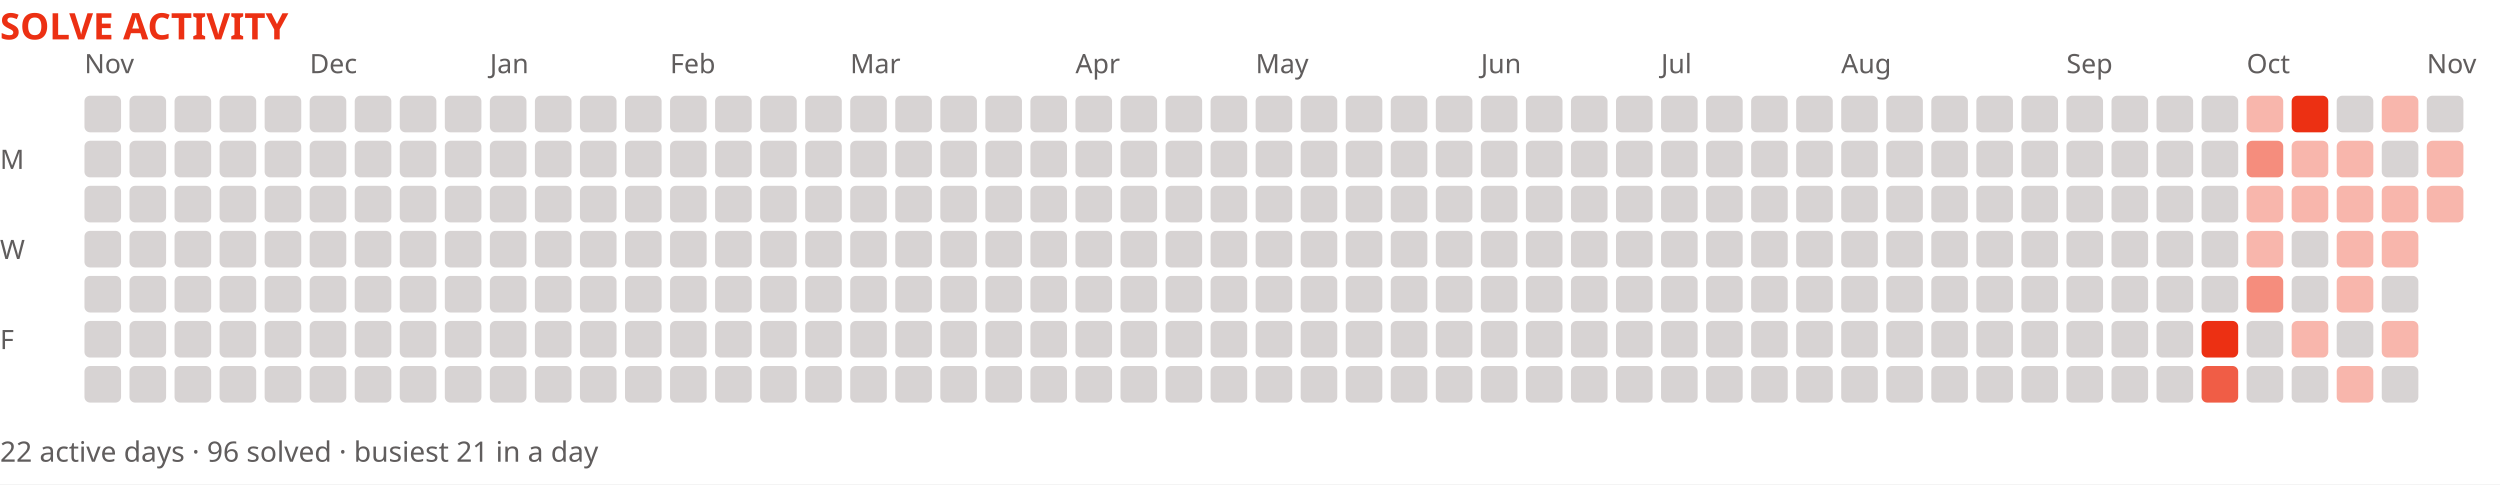
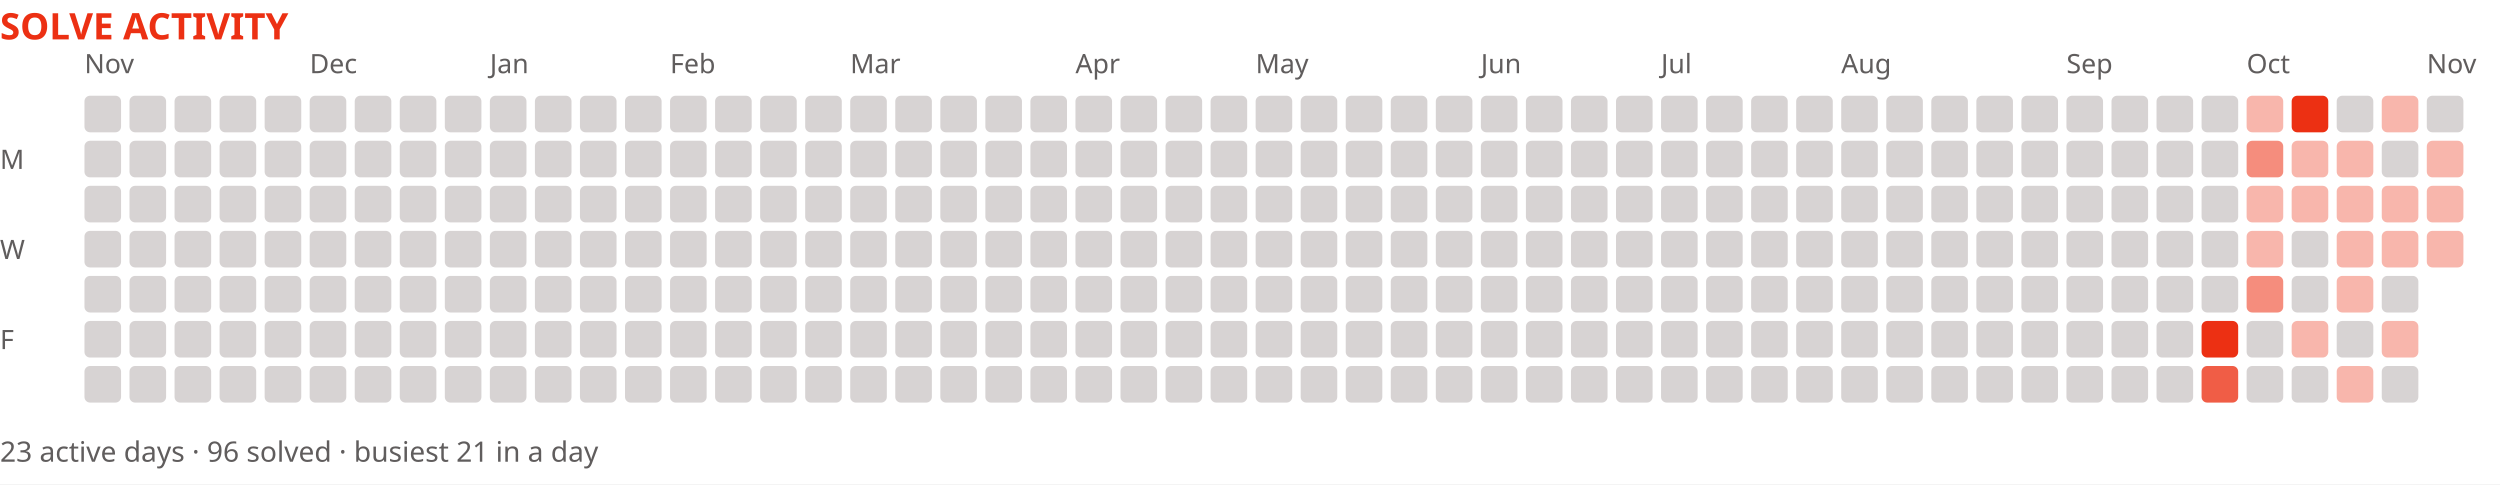
<svg xmlns="http://www.w3.org/2000/svg" width="888" height="172" viewBox="0 0 888 172" role="img" aria-label="Solve activity over the last year">
  <rect width="888" height="172" fill="#ffffff" />
  <text x="0" y="14" font-family="system-ui,sans-serif" font-size="13" font-weight="700" fill="#ec3013">SOLVE ACTIVITY</text>
  <text x="30" y="26" font-family="system-ui,sans-serif" font-size="9.5" fill="#605d5d">Nov</text>
  <text x="110" y="26" font-family="system-ui,sans-serif" font-size="9.5" fill="#605d5d">Dec</text>
  <text x="174" y="26" font-family="system-ui,sans-serif" font-size="9.5" fill="#605d5d">Jan</text>
  <text x="238" y="26" font-family="system-ui,sans-serif" font-size="9.5" fill="#605d5d">Feb</text>
  <text x="302" y="26" font-family="system-ui,sans-serif" font-size="9.5" fill="#605d5d">Mar</text>
  <text x="382" y="26" font-family="system-ui,sans-serif" font-size="9.5" fill="#605d5d">Apr</text>
  <text x="446" y="26" font-family="system-ui,sans-serif" font-size="9.5" fill="#605d5d">May</text>
  <text x="526" y="26" font-family="system-ui,sans-serif" font-size="9.5" fill="#605d5d">Jun</text>
  <text x="590" y="26" font-family="system-ui,sans-serif" font-size="9.5" fill="#605d5d">Jul</text>
  <text x="654" y="26" font-family="system-ui,sans-serif" font-size="9.5" fill="#605d5d">Aug</text>
  <text x="734" y="26" font-family="system-ui,sans-serif" font-size="9.5" fill="#605d5d">Sep</text>
  <text x="798" y="26" font-family="system-ui,sans-serif" font-size="9.5" fill="#605d5d">Oct</text>
  <text x="862" y="26" font-family="system-ui,sans-serif" font-size="9.5" fill="#605d5d">Nov</text>
  <text x="0" y="60" font-family="system-ui,sans-serif" font-size="9.5" fill="#605d5d">M</text>
  <text x="0" y="92" font-family="system-ui,sans-serif" font-size="9.5" fill="#605d5d">W</text>
  <text x="0" y="124" font-family="system-ui,sans-serif" font-size="9.5" fill="#605d5d">F</text>
  <rect x="30" y="34" width="13" height="13" fill="#d7d3d3" rx="2" />
  <rect x="30" y="50" width="13" height="13" fill="#d7d3d3" rx="2" />
  <rect x="30" y="66" width="13" height="13" fill="#d7d3d3" rx="2" />
  <rect x="30" y="82" width="13" height="13" fill="#d7d3d3" rx="2" />
  <rect x="30" y="98" width="13" height="13" fill="#d7d3d3" rx="2" />
  <rect x="30" y="114" width="13" height="13" fill="#d7d3d3" rx="2" />
  <rect x="30" y="130" width="13" height="13" fill="#d7d3d3" rx="2" />
  <rect x="46" y="34" width="13" height="13" fill="#d7d3d3" rx="2" />
  <rect x="46" y="50" width="13" height="13" fill="#d7d3d3" rx="2" />
  <rect x="46" y="66" width="13" height="13" fill="#d7d3d3" rx="2" />
  <rect x="46" y="82" width="13" height="13" fill="#d7d3d3" rx="2" />
  <rect x="46" y="98" width="13" height="13" fill="#d7d3d3" rx="2" />
  <rect x="46" y="114" width="13" height="13" fill="#d7d3d3" rx="2" />
  <rect x="46" y="130" width="13" height="13" fill="#d7d3d3" rx="2" />
  <rect x="62" y="34" width="13" height="13" fill="#d7d3d3" rx="2" />
  <rect x="62" y="50" width="13" height="13" fill="#d7d3d3" rx="2" />
  <rect x="62" y="66" width="13" height="13" fill="#d7d3d3" rx="2" />
  <rect x="62" y="82" width="13" height="13" fill="#d7d3d3" rx="2" />
  <rect x="62" y="98" width="13" height="13" fill="#d7d3d3" rx="2" />
  <rect x="62" y="114" width="13" height="13" fill="#d7d3d3" rx="2" />
  <rect x="62" y="130" width="13" height="13" fill="#d7d3d3" rx="2" />
  <rect x="78" y="34" width="13" height="13" fill="#d7d3d3" rx="2" />
  <rect x="78" y="50" width="13" height="13" fill="#d7d3d3" rx="2" />
  <rect x="78" y="66" width="13" height="13" fill="#d7d3d3" rx="2" />
  <rect x="78" y="82" width="13" height="13" fill="#d7d3d3" rx="2" />
  <rect x="78" y="98" width="13" height="13" fill="#d7d3d3" rx="2" />
  <rect x="78" y="114" width="13" height="13" fill="#d7d3d3" rx="2" />
  <rect x="78" y="130" width="13" height="13" fill="#d7d3d3" rx="2" />
  <rect x="94" y="34" width="13" height="13" fill="#d7d3d3" rx="2" />
  <rect x="94" y="50" width="13" height="13" fill="#d7d3d3" rx="2" />
  <rect x="94" y="66" width="13" height="13" fill="#d7d3d3" rx="2" />
  <rect x="94" y="82" width="13" height="13" fill="#d7d3d3" rx="2" />
  <rect x="94" y="98" width="13" height="13" fill="#d7d3d3" rx="2" />
  <rect x="94" y="114" width="13" height="13" fill="#d7d3d3" rx="2" />
  <rect x="94" y="130" width="13" height="13" fill="#d7d3d3" rx="2" />
  <rect x="110" y="34" width="13" height="13" fill="#d7d3d3" rx="2" />
  <rect x="110" y="50" width="13" height="13" fill="#d7d3d3" rx="2" />
  <rect x="110" y="66" width="13" height="13" fill="#d7d3d3" rx="2" />
  <rect x="110" y="82" width="13" height="13" fill="#d7d3d3" rx="2" />
  <rect x="110" y="98" width="13" height="13" fill="#d7d3d3" rx="2" />
  <rect x="110" y="114" width="13" height="13" fill="#d7d3d3" rx="2" />
  <rect x="110" y="130" width="13" height="13" fill="#d7d3d3" rx="2" />
  <rect x="126" y="34" width="13" height="13" fill="#d7d3d3" rx="2" />
  <rect x="126" y="50" width="13" height="13" fill="#d7d3d3" rx="2" />
  <rect x="126" y="66" width="13" height="13" fill="#d7d3d3" rx="2" />
  <rect x="126" y="82" width="13" height="13" fill="#d7d3d3" rx="2" />
  <rect x="126" y="98" width="13" height="13" fill="#d7d3d3" rx="2" />
  <rect x="126" y="114" width="13" height="13" fill="#d7d3d3" rx="2" />
  <rect x="126" y="130" width="13" height="13" fill="#d7d3d3" rx="2" />
  <rect x="142" y="34" width="13" height="13" fill="#d7d3d3" rx="2" />
  <rect x="142" y="50" width="13" height="13" fill="#d7d3d3" rx="2" />
  <rect x="142" y="66" width="13" height="13" fill="#d7d3d3" rx="2" />
  <rect x="142" y="82" width="13" height="13" fill="#d7d3d3" rx="2" />
  <rect x="142" y="98" width="13" height="13" fill="#d7d3d3" rx="2" />
  <rect x="142" y="114" width="13" height="13" fill="#d7d3d3" rx="2" />
  <rect x="142" y="130" width="13" height="13" fill="#d7d3d3" rx="2" />
  <rect x="158" y="34" width="13" height="13" fill="#d7d3d3" rx="2" />
  <rect x="158" y="50" width="13" height="13" fill="#d7d3d3" rx="2" />
  <rect x="158" y="66" width="13" height="13" fill="#d7d3d3" rx="2" />
  <rect x="158" y="82" width="13" height="13" fill="#d7d3d3" rx="2" />
  <rect x="158" y="98" width="13" height="13" fill="#d7d3d3" rx="2" />
  <rect x="158" y="114" width="13" height="13" fill="#d7d3d3" rx="2" />
  <rect x="158" y="130" width="13" height="13" fill="#d7d3d3" rx="2" />
  <rect x="174" y="34" width="13" height="13" fill="#d7d3d3" rx="2" />
  <rect x="174" y="50" width="13" height="13" fill="#d7d3d3" rx="2" />
  <rect x="174" y="66" width="13" height="13" fill="#d7d3d3" rx="2" />
  <rect x="174" y="82" width="13" height="13" fill="#d7d3d3" rx="2" />
  <rect x="174" y="98" width="13" height="13" fill="#d7d3d3" rx="2" />
  <rect x="174" y="114" width="13" height="13" fill="#d7d3d3" rx="2" />
  <rect x="174" y="130" width="13" height="13" fill="#d7d3d3" rx="2" />
  <rect x="190" y="34" width="13" height="13" fill="#d7d3d3" rx="2" />
  <rect x="190" y="50" width="13" height="13" fill="#d7d3d3" rx="2" />
  <rect x="190" y="66" width="13" height="13" fill="#d7d3d3" rx="2" />
  <rect x="190" y="82" width="13" height="13" fill="#d7d3d3" rx="2" />
  <rect x="190" y="98" width="13" height="13" fill="#d7d3d3" rx="2" />
  <rect x="190" y="114" width="13" height="13" fill="#d7d3d3" rx="2" />
  <rect x="190" y="130" width="13" height="13" fill="#d7d3d3" rx="2" />
  <rect x="206" y="34" width="13" height="13" fill="#d7d3d3" rx="2" />
  <rect x="206" y="50" width="13" height="13" fill="#d7d3d3" rx="2" />
  <rect x="206" y="66" width="13" height="13" fill="#d7d3d3" rx="2" />
  <rect x="206" y="82" width="13" height="13" fill="#d7d3d3" rx="2" />
  <rect x="206" y="98" width="13" height="13" fill="#d7d3d3" rx="2" />
  <rect x="206" y="114" width="13" height="13" fill="#d7d3d3" rx="2" />
  <rect x="206" y="130" width="13" height="13" fill="#d7d3d3" rx="2" />
  <rect x="222" y="34" width="13" height="13" fill="#d7d3d3" rx="2" />
  <rect x="222" y="50" width="13" height="13" fill="#d7d3d3" rx="2" />
  <rect x="222" y="66" width="13" height="13" fill="#d7d3d3" rx="2" />
  <rect x="222" y="82" width="13" height="13" fill="#d7d3d3" rx="2" />
  <rect x="222" y="98" width="13" height="13" fill="#d7d3d3" rx="2" />
  <rect x="222" y="114" width="13" height="13" fill="#d7d3d3" rx="2" />
  <rect x="222" y="130" width="13" height="13" fill="#d7d3d3" rx="2" />
  <rect x="238" y="34" width="13" height="13" fill="#d7d3d3" rx="2" />
  <rect x="238" y="50" width="13" height="13" fill="#d7d3d3" rx="2" />
  <rect x="238" y="66" width="13" height="13" fill="#d7d3d3" rx="2" />
  <rect x="238" y="82" width="13" height="13" fill="#d7d3d3" rx="2" />
  <rect x="238" y="98" width="13" height="13" fill="#d7d3d3" rx="2" />
  <rect x="238" y="114" width="13" height="13" fill="#d7d3d3" rx="2" />
  <rect x="238" y="130" width="13" height="13" fill="#d7d3d3" rx="2" />
  <rect x="254" y="34" width="13" height="13" fill="#d7d3d3" rx="2" />
  <rect x="254" y="50" width="13" height="13" fill="#d7d3d3" rx="2" />
  <rect x="254" y="66" width="13" height="13" fill="#d7d3d3" rx="2" />
  <rect x="254" y="82" width="13" height="13" fill="#d7d3d3" rx="2" />
  <rect x="254" y="98" width="13" height="13" fill="#d7d3d3" rx="2" />
  <rect x="254" y="114" width="13" height="13" fill="#d7d3d3" rx="2" />
  <rect x="254" y="130" width="13" height="13" fill="#d7d3d3" rx="2" />
  <rect x="270" y="34" width="13" height="13" fill="#d7d3d3" rx="2" />
  <rect x="270" y="50" width="13" height="13" fill="#d7d3d3" rx="2" />
  <rect x="270" y="66" width="13" height="13" fill="#d7d3d3" rx="2" />
  <rect x="270" y="82" width="13" height="13" fill="#d7d3d3" rx="2" />
  <rect x="270" y="98" width="13" height="13" fill="#d7d3d3" rx="2" />
  <rect x="270" y="114" width="13" height="13" fill="#d7d3d3" rx="2" />
  <rect x="270" y="130" width="13" height="13" fill="#d7d3d3" rx="2" />
  <rect x="286" y="34" width="13" height="13" fill="#d7d3d3" rx="2" />
  <rect x="286" y="50" width="13" height="13" fill="#d7d3d3" rx="2" />
  <rect x="286" y="66" width="13" height="13" fill="#d7d3d3" rx="2" />
  <rect x="286" y="82" width="13" height="13" fill="#d7d3d3" rx="2" />
  <rect x="286" y="98" width="13" height="13" fill="#d7d3d3" rx="2" />
  <rect x="286" y="114" width="13" height="13" fill="#d7d3d3" rx="2" />
  <rect x="286" y="130" width="13" height="13" fill="#d7d3d3" rx="2" />
  <rect x="302" y="34" width="13" height="13" fill="#d7d3d3" rx="2" />
  <rect x="302" y="50" width="13" height="13" fill="#d7d3d3" rx="2" />
  <rect x="302" y="66" width="13" height="13" fill="#d7d3d3" rx="2" />
  <rect x="302" y="82" width="13" height="13" fill="#d7d3d3" rx="2" />
  <rect x="302" y="98" width="13" height="13" fill="#d7d3d3" rx="2" />
  <rect x="302" y="114" width="13" height="13" fill="#d7d3d3" rx="2" />
  <rect x="302" y="130" width="13" height="13" fill="#d7d3d3" rx="2" />
  <rect x="318" y="34" width="13" height="13" fill="#d7d3d3" rx="2" />
  <rect x="318" y="50" width="13" height="13" fill="#d7d3d3" rx="2" />
  <rect x="318" y="66" width="13" height="13" fill="#d7d3d3" rx="2" />
  <rect x="318" y="82" width="13" height="13" fill="#d7d3d3" rx="2" />
  <rect x="318" y="98" width="13" height="13" fill="#d7d3d3" rx="2" />
  <rect x="318" y="114" width="13" height="13" fill="#d7d3d3" rx="2" />
  <rect x="318" y="130" width="13" height="13" fill="#d7d3d3" rx="2" />
  <rect x="334" y="34" width="13" height="13" fill="#d7d3d3" rx="2" />
  <rect x="334" y="50" width="13" height="13" fill="#d7d3d3" rx="2" />
  <rect x="334" y="66" width="13" height="13" fill="#d7d3d3" rx="2" />
  <rect x="334" y="82" width="13" height="13" fill="#d7d3d3" rx="2" />
  <rect x="334" y="98" width="13" height="13" fill="#d7d3d3" rx="2" />
  <rect x="334" y="114" width="13" height="13" fill="#d7d3d3" rx="2" />
  <rect x="334" y="130" width="13" height="13" fill="#d7d3d3" rx="2" />
  <rect x="350" y="34" width="13" height="13" fill="#d7d3d3" rx="2" />
  <rect x="350" y="50" width="13" height="13" fill="#d7d3d3" rx="2" />
  <rect x="350" y="66" width="13" height="13" fill="#d7d3d3" rx="2" />
  <rect x="350" y="82" width="13" height="13" fill="#d7d3d3" rx="2" />
  <rect x="350" y="98" width="13" height="13" fill="#d7d3d3" rx="2" />
  <rect x="350" y="114" width="13" height="13" fill="#d7d3d3" rx="2" />
  <rect x="350" y="130" width="13" height="13" fill="#d7d3d3" rx="2" />
  <rect x="366" y="34" width="13" height="13" fill="#d7d3d3" rx="2" />
  <rect x="366" y="50" width="13" height="13" fill="#d7d3d3" rx="2" />
  <rect x="366" y="66" width="13" height="13" fill="#d7d3d3" rx="2" />
  <rect x="366" y="82" width="13" height="13" fill="#d7d3d3" rx="2" />
  <rect x="366" y="98" width="13" height="13" fill="#d7d3d3" rx="2" />
  <rect x="366" y="114" width="13" height="13" fill="#d7d3d3" rx="2" />
  <rect x="366" y="130" width="13" height="13" fill="#d7d3d3" rx="2" />
  <rect x="382" y="34" width="13" height="13" fill="#d7d3d3" rx="2" />
  <rect x="382" y="50" width="13" height="13" fill="#d7d3d3" rx="2" />
  <rect x="382" y="66" width="13" height="13" fill="#d7d3d3" rx="2" />
  <rect x="382" y="82" width="13" height="13" fill="#d7d3d3" rx="2" />
  <rect x="382" y="98" width="13" height="13" fill="#d7d3d3" rx="2" />
  <rect x="382" y="114" width="13" height="13" fill="#d7d3d3" rx="2" />
  <rect x="382" y="130" width="13" height="13" fill="#d7d3d3" rx="2" />
  <rect x="398" y="34" width="13" height="13" fill="#d7d3d3" rx="2" />
  <rect x="398" y="50" width="13" height="13" fill="#d7d3d3" rx="2" />
  <rect x="398" y="66" width="13" height="13" fill="#d7d3d3" rx="2" />
  <rect x="398" y="82" width="13" height="13" fill="#d7d3d3" rx="2" />
  <rect x="398" y="98" width="13" height="13" fill="#d7d3d3" rx="2" />
  <rect x="398" y="114" width="13" height="13" fill="#d7d3d3" rx="2" />
  <rect x="398" y="130" width="13" height="13" fill="#d7d3d3" rx="2" />
  <rect x="414" y="34" width="13" height="13" fill="#d7d3d3" rx="2" />
  <rect x="414" y="50" width="13" height="13" fill="#d7d3d3" rx="2" />
  <rect x="414" y="66" width="13" height="13" fill="#d7d3d3" rx="2" />
  <rect x="414" y="82" width="13" height="13" fill="#d7d3d3" rx="2" />
  <rect x="414" y="98" width="13" height="13" fill="#d7d3d3" rx="2" />
  <rect x="414" y="114" width="13" height="13" fill="#d7d3d3" rx="2" />
  <rect x="414" y="130" width="13" height="13" fill="#d7d3d3" rx="2" />
  <rect x="430" y="34" width="13" height="13" fill="#d7d3d3" rx="2" />
  <rect x="430" y="50" width="13" height="13" fill="#d7d3d3" rx="2" />
  <rect x="430" y="66" width="13" height="13" fill="#d7d3d3" rx="2" />
  <rect x="430" y="82" width="13" height="13" fill="#d7d3d3" rx="2" />
  <rect x="430" y="98" width="13" height="13" fill="#d7d3d3" rx="2" />
  <rect x="430" y="114" width="13" height="13" fill="#d7d3d3" rx="2" />
  <rect x="430" y="130" width="13" height="13" fill="#d7d3d3" rx="2" />
  <rect x="446" y="34" width="13" height="13" fill="#d7d3d3" rx="2" />
  <rect x="446" y="50" width="13" height="13" fill="#d7d3d3" rx="2" />
  <rect x="446" y="66" width="13" height="13" fill="#d7d3d3" rx="2" />
  <rect x="446" y="82" width="13" height="13" fill="#d7d3d3" rx="2" />
  <rect x="446" y="98" width="13" height="13" fill="#d7d3d3" rx="2" />
  <rect x="446" y="114" width="13" height="13" fill="#d7d3d3" rx="2" />
  <rect x="446" y="130" width="13" height="13" fill="#d7d3d3" rx="2" />
  <rect x="462" y="34" width="13" height="13" fill="#d7d3d3" rx="2" />
  <rect x="462" y="50" width="13" height="13" fill="#d7d3d3" rx="2" />
  <rect x="462" y="66" width="13" height="13" fill="#d7d3d3" rx="2" />
  <rect x="462" y="82" width="13" height="13" fill="#d7d3d3" rx="2" />
  <rect x="462" y="98" width="13" height="13" fill="#d7d3d3" rx="2" />
  <rect x="462" y="114" width="13" height="13" fill="#d7d3d3" rx="2" />
  <rect x="462" y="130" width="13" height="13" fill="#d7d3d3" rx="2" />
  <rect x="478" y="34" width="13" height="13" fill="#d7d3d3" rx="2" />
  <rect x="478" y="50" width="13" height="13" fill="#d7d3d3" rx="2" />
  <rect x="478" y="66" width="13" height="13" fill="#d7d3d3" rx="2" />
  <rect x="478" y="82" width="13" height="13" fill="#d7d3d3" rx="2" />
  <rect x="478" y="98" width="13" height="13" fill="#d7d3d3" rx="2" />
  <rect x="478" y="114" width="13" height="13" fill="#d7d3d3" rx="2" />
  <rect x="478" y="130" width="13" height="13" fill="#d7d3d3" rx="2" />
  <rect x="494" y="34" width="13" height="13" fill="#d7d3d3" rx="2" />
  <rect x="494" y="50" width="13" height="13" fill="#d7d3d3" rx="2" />
  <rect x="494" y="66" width="13" height="13" fill="#d7d3d3" rx="2" />
  <rect x="494" y="82" width="13" height="13" fill="#d7d3d3" rx="2" />
  <rect x="494" y="98" width="13" height="13" fill="#d7d3d3" rx="2" />
  <rect x="494" y="114" width="13" height="13" fill="#d7d3d3" rx="2" />
  <rect x="494" y="130" width="13" height="13" fill="#d7d3d3" rx="2" />
  <rect x="510" y="34" width="13" height="13" fill="#d7d3d3" rx="2" />
  <rect x="510" y="50" width="13" height="13" fill="#d7d3d3" rx="2" />
  <rect x="510" y="66" width="13" height="13" fill="#d7d3d3" rx="2" />
  <rect x="510" y="82" width="13" height="13" fill="#d7d3d3" rx="2" />
  <rect x="510" y="98" width="13" height="13" fill="#d7d3d3" rx="2" />
  <rect x="510" y="114" width="13" height="13" fill="#d7d3d3" rx="2" />
  <rect x="510" y="130" width="13" height="13" fill="#d7d3d3" rx="2" />
  <rect x="526" y="34" width="13" height="13" fill="#d7d3d3" rx="2" />
  <rect x="526" y="50" width="13" height="13" fill="#d7d3d3" rx="2" />
  <rect x="526" y="66" width="13" height="13" fill="#d7d3d3" rx="2" />
  <rect x="526" y="82" width="13" height="13" fill="#d7d3d3" rx="2" />
  <rect x="526" y="98" width="13" height="13" fill="#d7d3d3" rx="2" />
  <rect x="526" y="114" width="13" height="13" fill="#d7d3d3" rx="2" />
  <rect x="526" y="130" width="13" height="13" fill="#d7d3d3" rx="2" />
  <rect x="542" y="34" width="13" height="13" fill="#d7d3d3" rx="2" />
  <rect x="542" y="50" width="13" height="13" fill="#d7d3d3" rx="2" />
  <rect x="542" y="66" width="13" height="13" fill="#d7d3d3" rx="2" />
  <rect x="542" y="82" width="13" height="13" fill="#d7d3d3" rx="2" />
  <rect x="542" y="98" width="13" height="13" fill="#d7d3d3" rx="2" />
  <rect x="542" y="114" width="13" height="13" fill="#d7d3d3" rx="2" />
  <rect x="542" y="130" width="13" height="13" fill="#d7d3d3" rx="2" />
  <rect x="558" y="34" width="13" height="13" fill="#d7d3d3" rx="2" />
  <rect x="558" y="50" width="13" height="13" fill="#d7d3d3" rx="2" />
  <rect x="558" y="66" width="13" height="13" fill="#d7d3d3" rx="2" />
  <rect x="558" y="82" width="13" height="13" fill="#d7d3d3" rx="2" />
  <rect x="558" y="98" width="13" height="13" fill="#d7d3d3" rx="2" />
  <rect x="558" y="114" width="13" height="13" fill="#d7d3d3" rx="2" />
  <rect x="558" y="130" width="13" height="13" fill="#d7d3d3" rx="2" />
  <rect x="574" y="34" width="13" height="13" fill="#d7d3d3" rx="2" />
  <rect x="574" y="50" width="13" height="13" fill="#d7d3d3" rx="2" />
  <rect x="574" y="66" width="13" height="13" fill="#d7d3d3" rx="2" />
  <rect x="574" y="82" width="13" height="13" fill="#d7d3d3" rx="2" />
  <rect x="574" y="98" width="13" height="13" fill="#d7d3d3" rx="2" />
  <rect x="574" y="114" width="13" height="13" fill="#d7d3d3" rx="2" />
  <rect x="574" y="130" width="13" height="13" fill="#d7d3d3" rx="2" />
  <rect x="590" y="34" width="13" height="13" fill="#d7d3d3" rx="2" />
  <rect x="590" y="50" width="13" height="13" fill="#d7d3d3" rx="2" />
  <rect x="590" y="66" width="13" height="13" fill="#d7d3d3" rx="2" />
  <rect x="590" y="82" width="13" height="13" fill="#d7d3d3" rx="2" />
  <rect x="590" y="98" width="13" height="13" fill="#d7d3d3" rx="2" />
  <rect x="590" y="114" width="13" height="13" fill="#d7d3d3" rx="2" />
  <rect x="590" y="130" width="13" height="13" fill="#d7d3d3" rx="2" />
  <rect x="606" y="34" width="13" height="13" fill="#d7d3d3" rx="2" />
  <rect x="606" y="50" width="13" height="13" fill="#d7d3d3" rx="2" />
  <rect x="606" y="66" width="13" height="13" fill="#d7d3d3" rx="2" />
  <rect x="606" y="82" width="13" height="13" fill="#d7d3d3" rx="2" />
  <rect x="606" y="98" width="13" height="13" fill="#d7d3d3" rx="2" />
  <rect x="606" y="114" width="13" height="13" fill="#d7d3d3" rx="2" />
  <rect x="606" y="130" width="13" height="13" fill="#d7d3d3" rx="2" />
  <rect x="622" y="34" width="13" height="13" fill="#d7d3d3" rx="2" />
  <rect x="622" y="50" width="13" height="13" fill="#d7d3d3" rx="2" />
  <rect x="622" y="66" width="13" height="13" fill="#d7d3d3" rx="2" />
  <rect x="622" y="82" width="13" height="13" fill="#d7d3d3" rx="2" />
  <rect x="622" y="98" width="13" height="13" fill="#d7d3d3" rx="2" />
  <rect x="622" y="114" width="13" height="13" fill="#d7d3d3" rx="2" />
  <rect x="622" y="130" width="13" height="13" fill="#d7d3d3" rx="2" />
  <rect x="638" y="34" width="13" height="13" fill="#d7d3d3" rx="2" />
  <rect x="638" y="50" width="13" height="13" fill="#d7d3d3" rx="2" />
  <rect x="638" y="66" width="13" height="13" fill="#d7d3d3" rx="2" />
  <rect x="638" y="82" width="13" height="13" fill="#d7d3d3" rx="2" />
  <rect x="638" y="98" width="13" height="13" fill="#d7d3d3" rx="2" />
  <rect x="638" y="114" width="13" height="13" fill="#d7d3d3" rx="2" />
  <rect x="638" y="130" width="13" height="13" fill="#d7d3d3" rx="2" />
  <rect x="654" y="34" width="13" height="13" fill="#d7d3d3" rx="2" />
  <rect x="654" y="50" width="13" height="13" fill="#d7d3d3" rx="2" />
  <rect x="654" y="66" width="13" height="13" fill="#d7d3d3" rx="2" />
  <rect x="654" y="82" width="13" height="13" fill="#d7d3d3" rx="2" />
  <rect x="654" y="98" width="13" height="13" fill="#d7d3d3" rx="2" />
  <rect x="654" y="114" width="13" height="13" fill="#d7d3d3" rx="2" />
  <rect x="654" y="130" width="13" height="13" fill="#d7d3d3" rx="2" />
  <rect x="670" y="34" width="13" height="13" fill="#d7d3d3" rx="2" />
  <rect x="670" y="50" width="13" height="13" fill="#d7d3d3" rx="2" />
  <rect x="670" y="66" width="13" height="13" fill="#d7d3d3" rx="2" />
  <rect x="670" y="82" width="13" height="13" fill="#d7d3d3" rx="2" />
  <rect x="670" y="98" width="13" height="13" fill="#d7d3d3" rx="2" />
  <rect x="670" y="114" width="13" height="13" fill="#d7d3d3" rx="2" />
  <rect x="670" y="130" width="13" height="13" fill="#d7d3d3" rx="2" />
  <rect x="686" y="34" width="13" height="13" fill="#d7d3d3" rx="2" />
  <rect x="686" y="50" width="13" height="13" fill="#d7d3d3" rx="2" />
  <rect x="686" y="66" width="13" height="13" fill="#d7d3d3" rx="2" />
  <rect x="686" y="82" width="13" height="13" fill="#d7d3d3" rx="2" />
  <rect x="686" y="98" width="13" height="13" fill="#d7d3d3" rx="2" />
  <rect x="686" y="114" width="13" height="13" fill="#d7d3d3" rx="2" />
  <rect x="686" y="130" width="13" height="13" fill="#d7d3d3" rx="2" />
  <rect x="702" y="34" width="13" height="13" fill="#d7d3d3" rx="2" />
  <rect x="702" y="50" width="13" height="13" fill="#d7d3d3" rx="2" />
  <rect x="702" y="66" width="13" height="13" fill="#d7d3d3" rx="2" />
  <rect x="702" y="82" width="13" height="13" fill="#d7d3d3" rx="2" />
  <rect x="702" y="98" width="13" height="13" fill="#d7d3d3" rx="2" />
  <rect x="702" y="114" width="13" height="13" fill="#d7d3d3" rx="2" />
  <rect x="702" y="130" width="13" height="13" fill="#d7d3d3" rx="2" />
  <rect x="718" y="34" width="13" height="13" fill="#d7d3d3" rx="2" />
  <rect x="718" y="50" width="13" height="13" fill="#d7d3d3" rx="2" />
  <rect x="718" y="66" width="13" height="13" fill="#d7d3d3" rx="2" />
  <rect x="718" y="82" width="13" height="13" fill="#d7d3d3" rx="2" />
  <rect x="718" y="98" width="13" height="13" fill="#d7d3d3" rx="2" />
  <rect x="718" y="114" width="13" height="13" fill="#d7d3d3" rx="2" />
  <rect x="718" y="130" width="13" height="13" fill="#d7d3d3" rx="2" />
  <rect x="734" y="34" width="13" height="13" fill="#d7d3d3" rx="2" />
  <rect x="734" y="50" width="13" height="13" fill="#d7d3d3" rx="2" />
  <rect x="734" y="66" width="13" height="13" fill="#d7d3d3" rx="2" />
  <rect x="734" y="82" width="13" height="13" fill="#d7d3d3" rx="2" />
  <rect x="734" y="98" width="13" height="13" fill="#d7d3d3" rx="2" />
  <rect x="734" y="114" width="13" height="13" fill="#d7d3d3" rx="2" />
  <rect x="734" y="130" width="13" height="13" fill="#d7d3d3" rx="2" />
  <rect x="750" y="34" width="13" height="13" fill="#d7d3d3" rx="2" />
  <rect x="750" y="50" width="13" height="13" fill="#d7d3d3" rx="2" />
  <rect x="750" y="66" width="13" height="13" fill="#d7d3d3" rx="2" />
  <rect x="750" y="82" width="13" height="13" fill="#d7d3d3" rx="2" />
  <rect x="750" y="98" width="13" height="13" fill="#d7d3d3" rx="2" />
  <rect x="750" y="114" width="13" height="13" fill="#d7d3d3" rx="2" />
  <rect x="750" y="130" width="13" height="13" fill="#d7d3d3" rx="2" />
  <rect x="766" y="34" width="13" height="13" fill="#d7d3d3" rx="2" />
  <rect x="766" y="50" width="13" height="13" fill="#d7d3d3" rx="2" />
  <rect x="766" y="66" width="13" height="13" fill="#d7d3d3" rx="2" />
  <rect x="766" y="82" width="13" height="13" fill="#d7d3d3" rx="2" />
  <rect x="766" y="98" width="13" height="13" fill="#d7d3d3" rx="2" />
  <rect x="766" y="114" width="13" height="13" fill="#d7d3d3" rx="2" />
  <rect x="766" y="130" width="13" height="13" fill="#d7d3d3" rx="2" />
  <rect x="782" y="34" width="13" height="13" fill="#d7d3d3" rx="2" />
  <rect x="782" y="50" width="13" height="13" fill="#d7d3d3" rx="2" />
  <rect x="782" y="66" width="13" height="13" fill="#d7d3d3" rx="2" />
  <rect x="782" y="82" width="13" height="13" fill="#d7d3d3" rx="2" />
  <rect x="782" y="98" width="13" height="13" fill="#d7d3d3" rx="2" />
  <rect x="782" y="114" width="13" height="13" fill="#ec3013" rx="2" />
  <rect x="782" y="130" width="13" height="13" fill="#ec3013c7" rx="2" />
  <rect x="798" y="34" width="13" height="13" fill="#ec301359" rx="2" />
  <rect x="798" y="50" width="13" height="13" fill="#ec30138c" rx="2" />
  <rect x="798" y="66" width="13" height="13" fill="#ec301359" rx="2" />
  <rect x="798" y="82" width="13" height="13" fill="#ec301359" rx="2" />
  <rect x="798" y="98" width="13" height="13" fill="#ec30138c" rx="2" />
  <rect x="798" y="114" width="13" height="13" fill="#d7d3d3" rx="2" />
  <rect x="798" y="130" width="13" height="13" fill="#d7d3d3" rx="2" />
  <rect x="814" y="34" width="13" height="13" fill="#ec3013" rx="2" />
  <rect x="814" y="50" width="13" height="13" fill="#ec301359" rx="2" />
  <rect x="814" y="66" width="13" height="13" fill="#ec301359" rx="2" />
  <rect x="814" y="82" width="13" height="13" fill="#d7d3d3" rx="2" />
  <rect x="814" y="98" width="13" height="13" fill="#d7d3d3" rx="2" />
  <rect x="814" y="114" width="13" height="13" fill="#ec301359" rx="2" />
  <rect x="814" y="130" width="13" height="13" fill="#d7d3d3" rx="2" />
  <rect x="830" y="34" width="13" height="13" fill="#d7d3d3" rx="2" />
  <rect x="830" y="50" width="13" height="13" fill="#ec301359" rx="2" />
  <rect x="830" y="66" width="13" height="13" fill="#ec301359" rx="2" />
  <rect x="830" y="82" width="13" height="13" fill="#ec301359" rx="2" />
  <rect x="830" y="98" width="13" height="13" fill="#ec301359" rx="2" />
  <rect x="830" y="114" width="13" height="13" fill="#d7d3d3" rx="2" />
  <rect x="830" y="130" width="13" height="13" fill="#ec301359" rx="2" />
  <rect x="846" y="34" width="13" height="13" fill="#ec301359" rx="2" />
  <rect x="846" y="50" width="13" height="13" fill="#d7d3d3" rx="2" />
  <rect x="846" y="66" width="13" height="13" fill="#ec301359" rx="2" />
  <rect x="846" y="82" width="13" height="13" fill="#ec301359" rx="2" />
  <rect x="846" y="98" width="13" height="13" fill="#d7d3d3" rx="2" />
  <rect x="846" y="114" width="13" height="13" fill="#ec301359" rx="2" />
  <rect x="846" y="130" width="13" height="13" fill="#d7d3d3" rx="2" />
  <rect x="862" y="34" width="13" height="13" fill="#d7d3d3" rx="2" />
  <rect x="862" y="50" width="13" height="13" fill="#ec301359" rx="2" />
  <rect x="862" y="66" width="13" height="13" fill="#ec301359" rx="2" />
-   <text x="0" y="164" font-family="system-ui,sans-serif" font-size="10" fill="#605d5d">22 active days · 96 solved · busiest 21 in a day</text>
+   <rect x="862" y="82" width="13" height="13" fill="#ec301359" rx="2" />
+   <text x="0" y="164" font-family="system-ui,sans-serif" font-size="10" fill="#605d5d">23 active days · 96 solved · busiest 21 in a day</text>
</svg>
